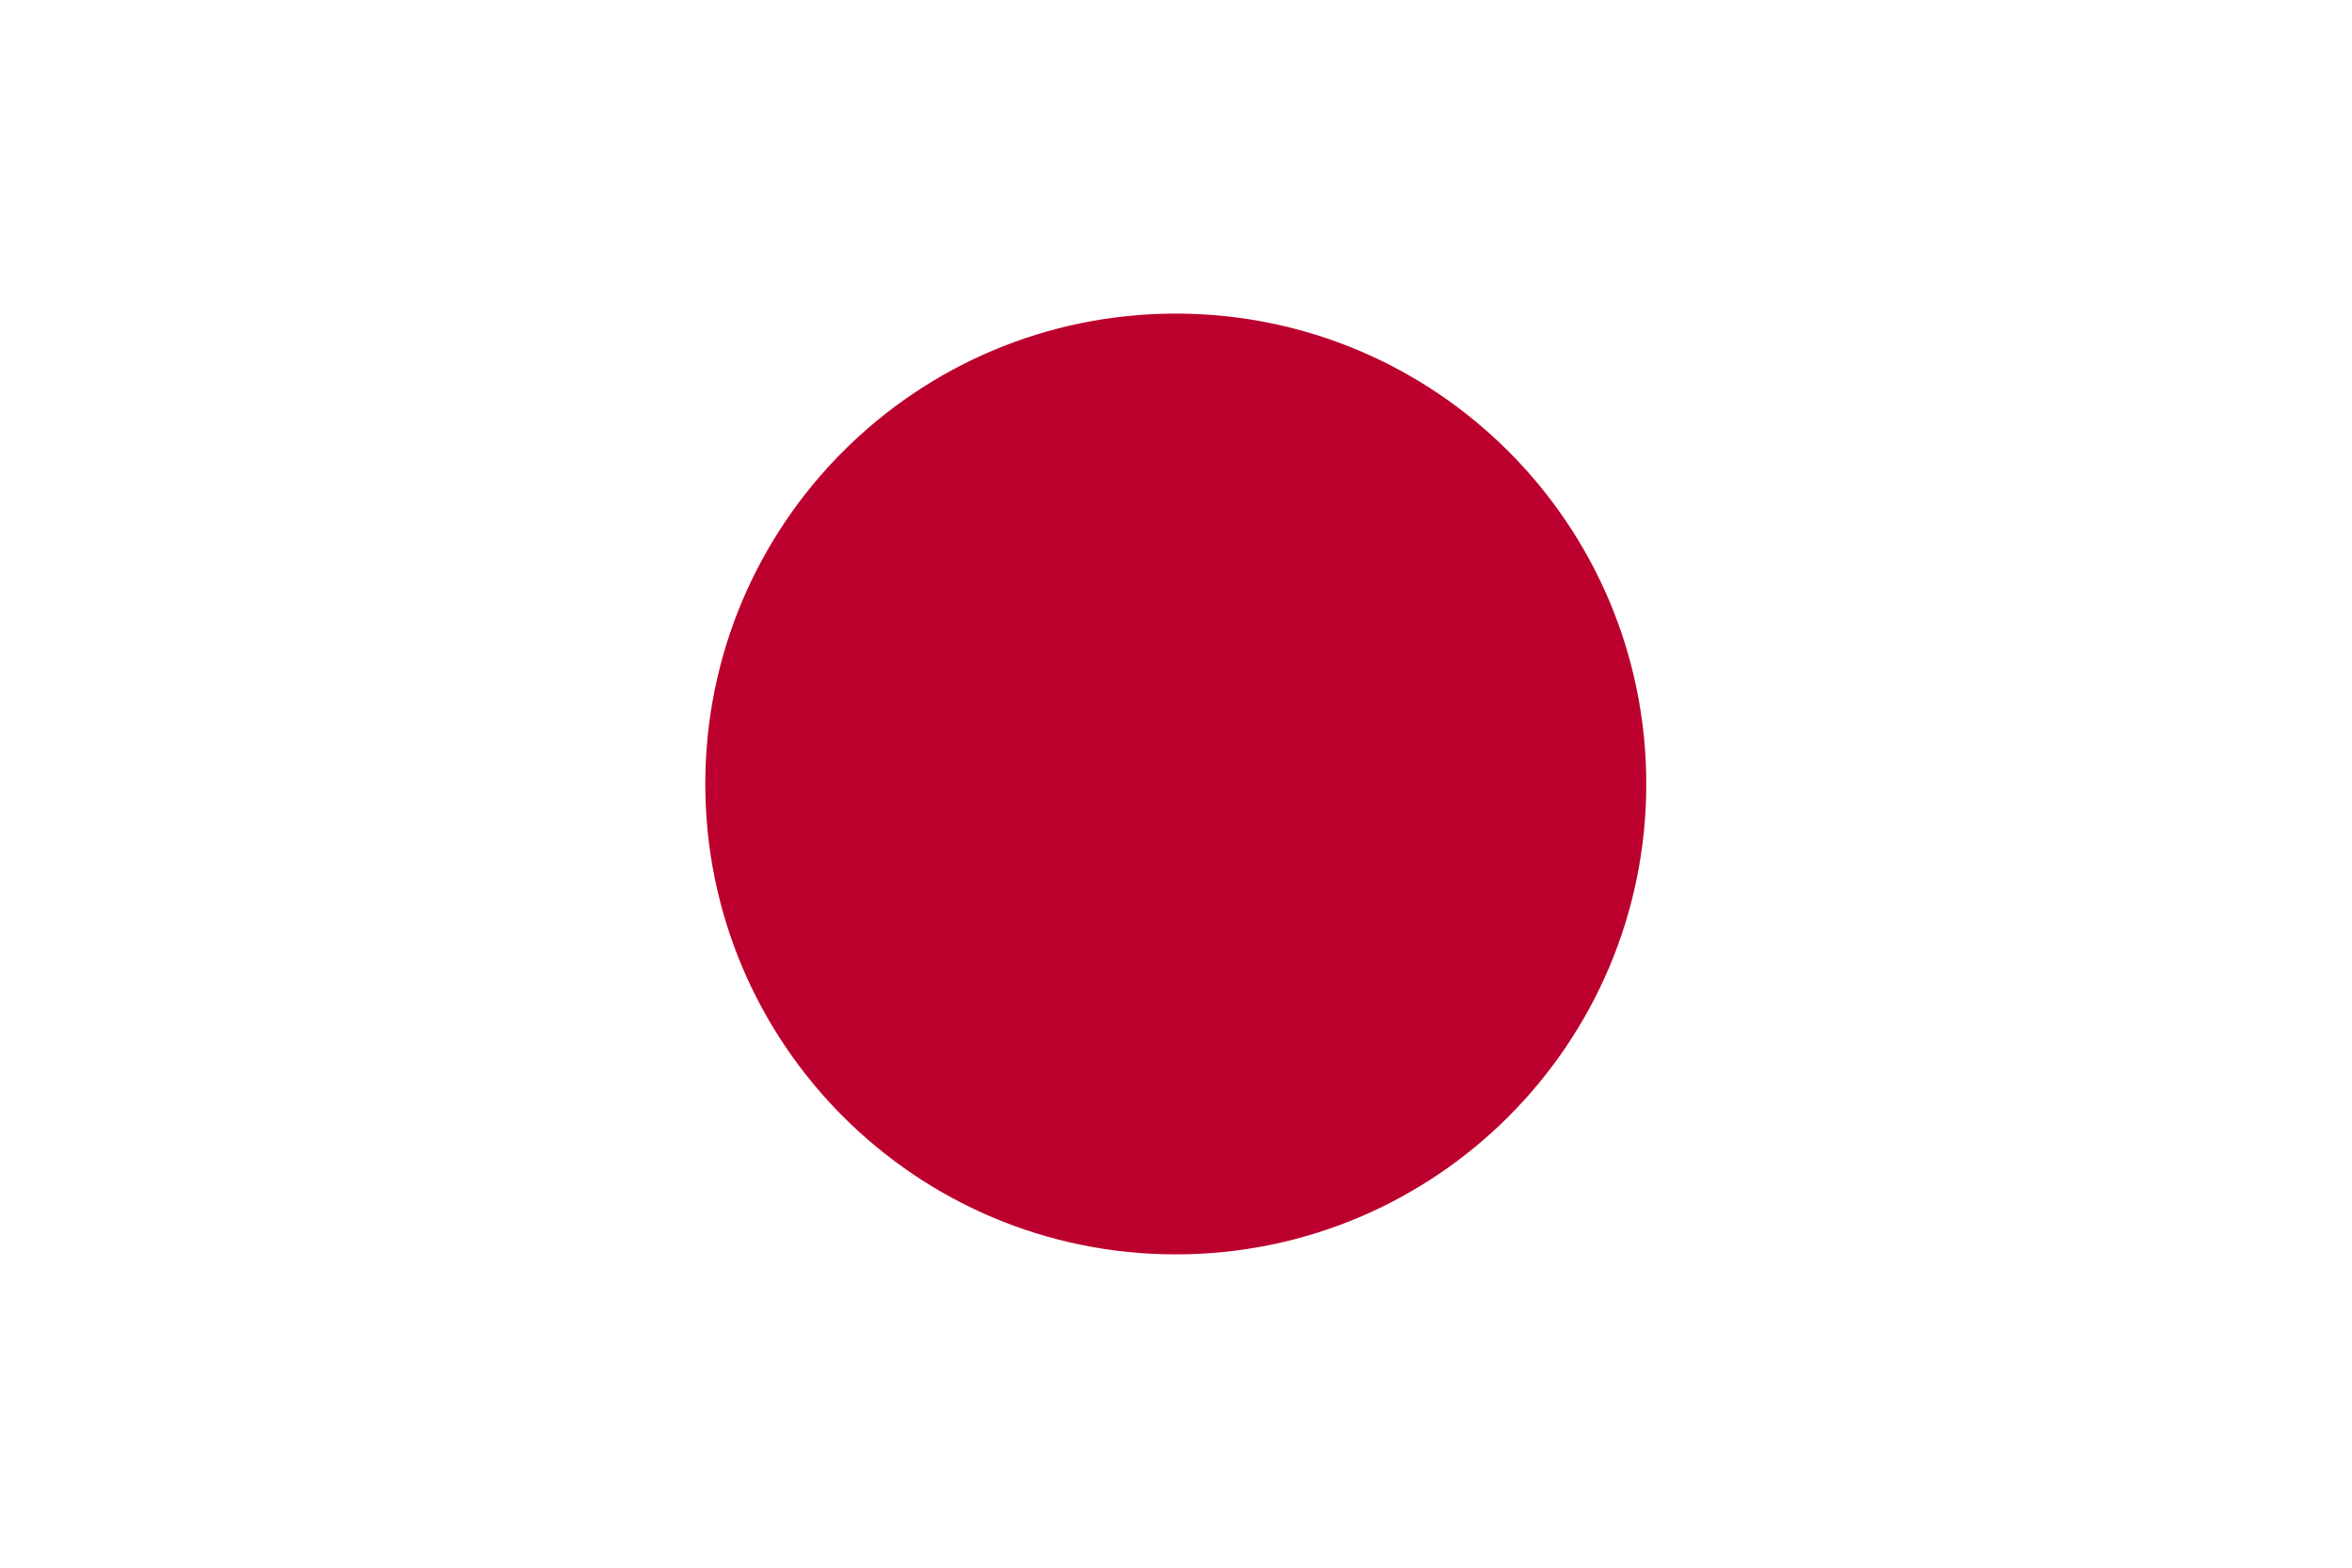
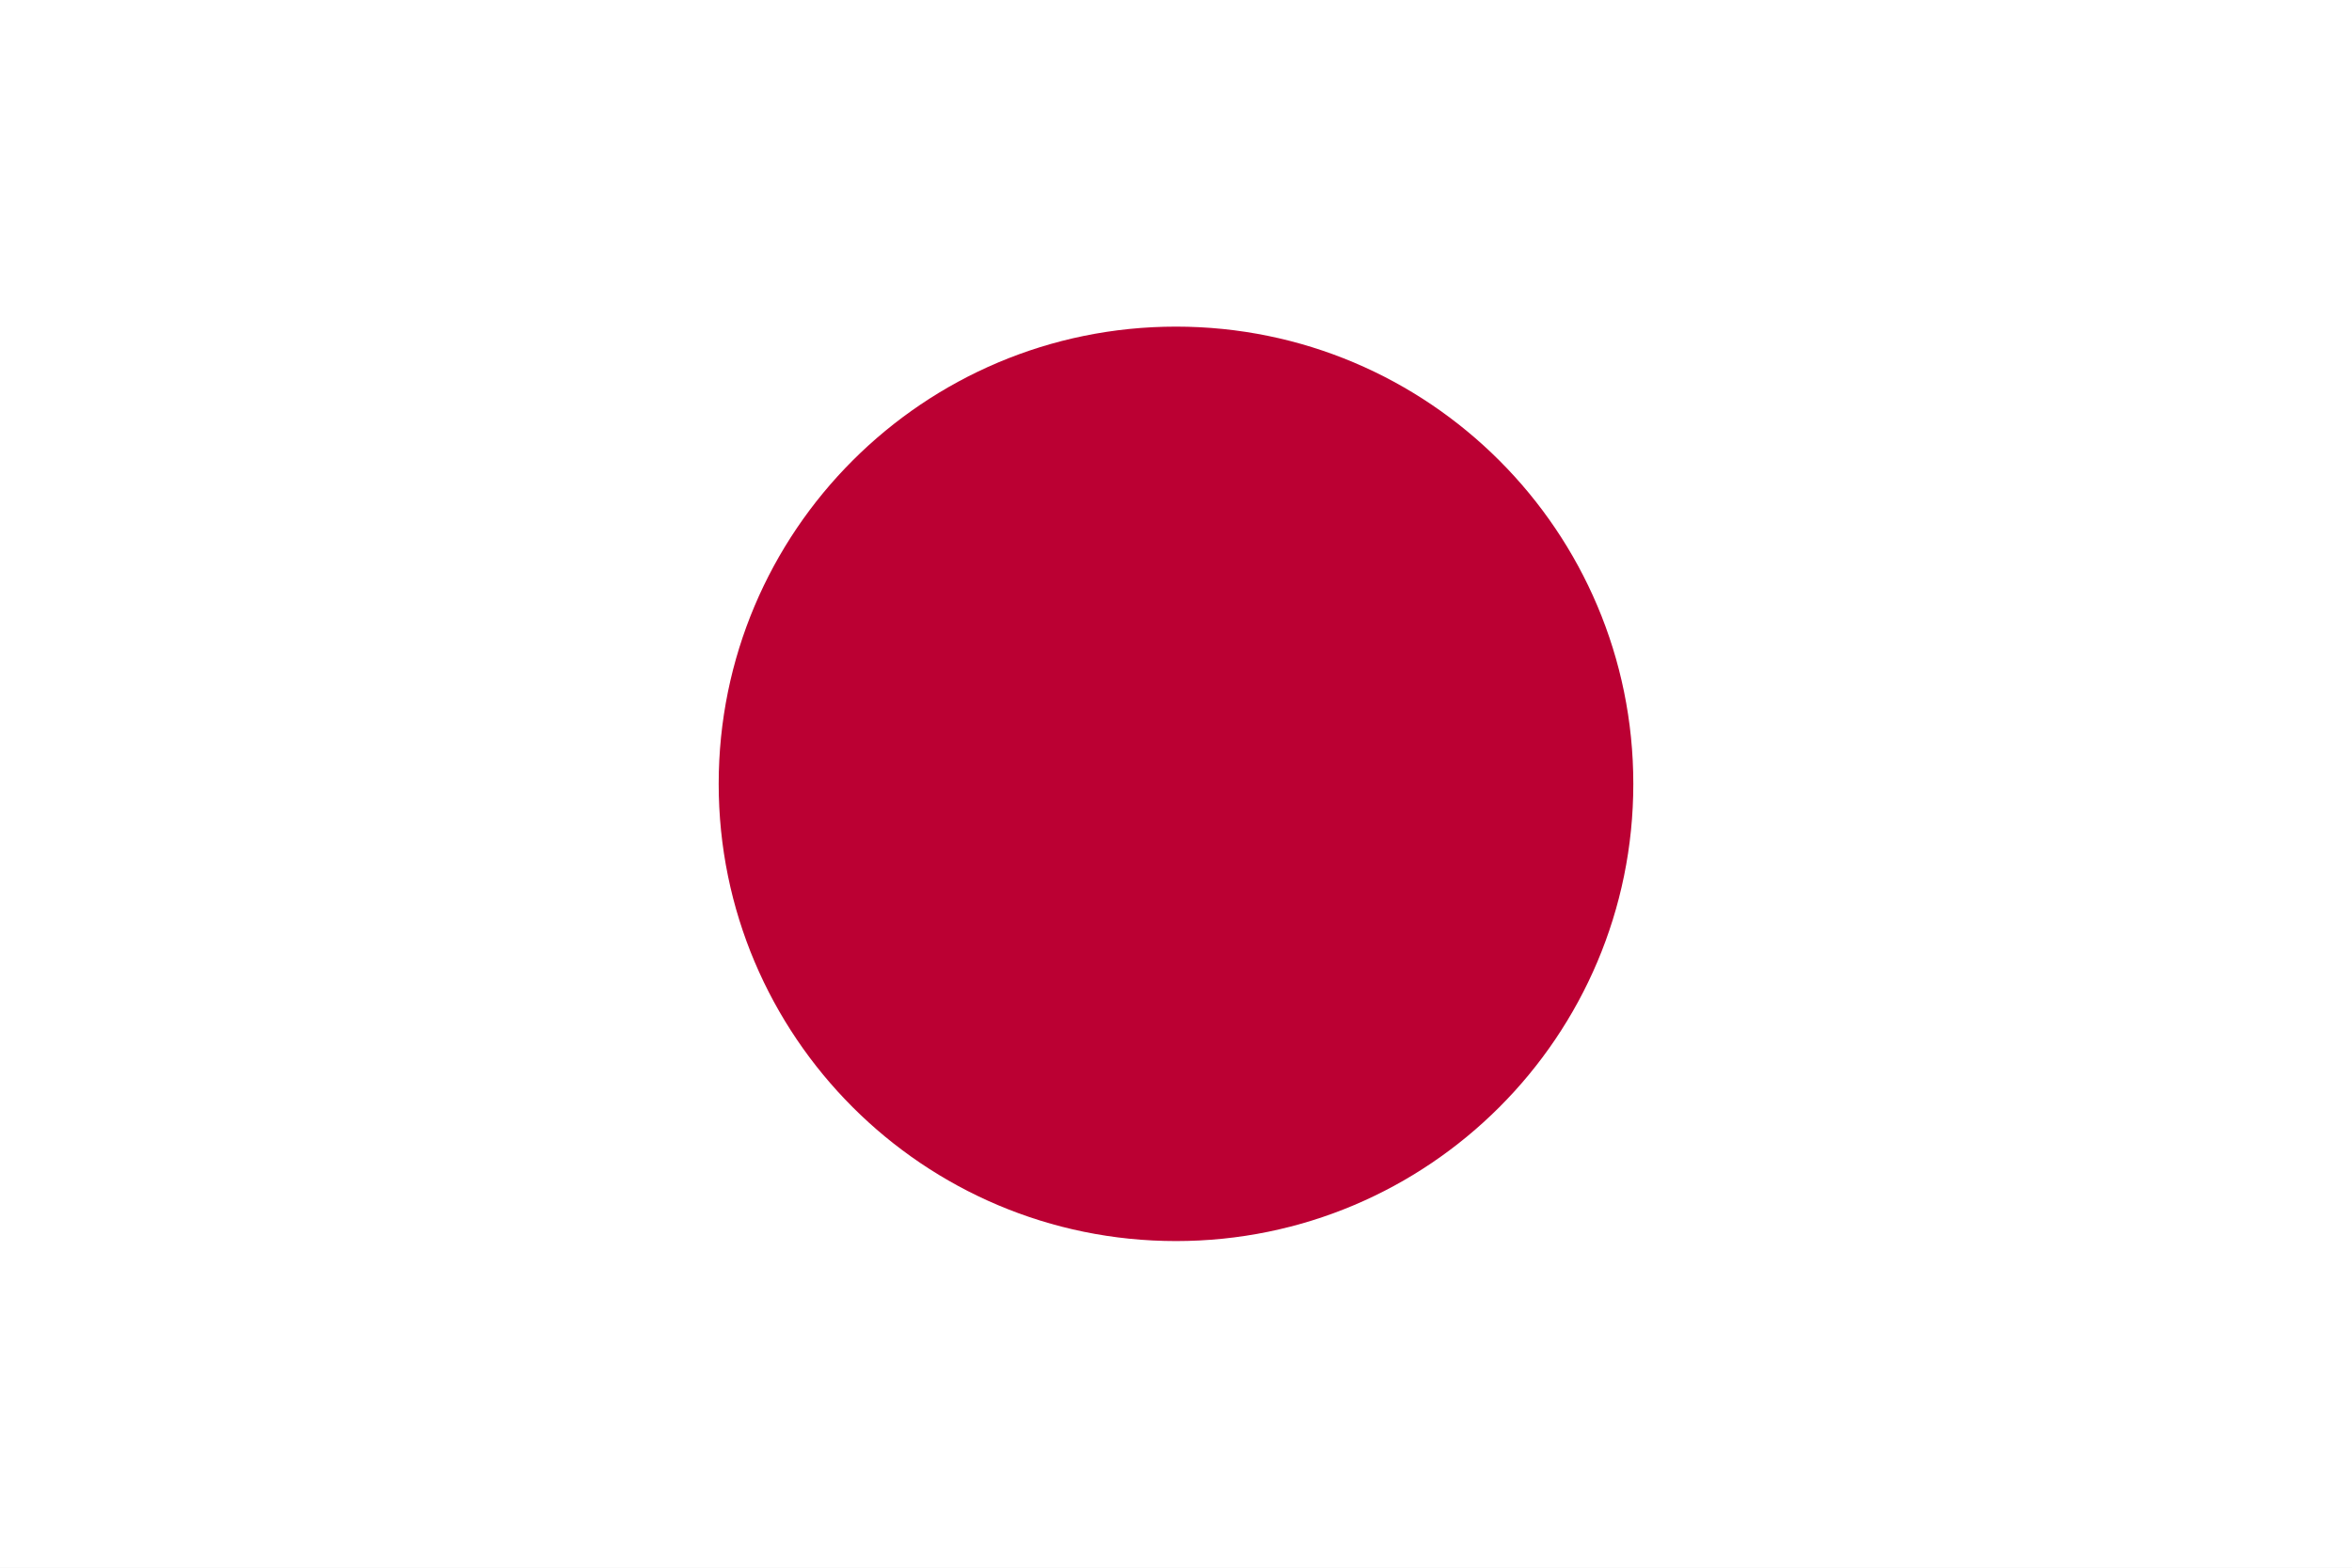
- <svg xmlns="http://www.w3.org/2000/svg" height="600" viewBox="0 0 899.84 600" width="899.84">
-   <clipPath id="a">
-     <path d="m0 450h674.88v-450h-674.88z" transform="translate(-472.3799 -225)" />
-   </clipPath>
-   <path d="m0 0h674.88v450h-674.88z" fill="#fff" transform="matrix(1.333333 0 0 -1.333333 0 600)" />
-   <path clip-path="url(#a)" d="m0 0c0-74.559-60.44-135-135-135-74.559 0-135 60.441-135 135s60.441 135 135 135c74.56 0 135-60.441 135-135" fill="#bc002d" transform="matrix(1.333333 0 0 -1.333333 629.8399 300)" />
+ <svg xmlns="http://www.w3.org/2000/svg" xmlns:xlink="http://www.w3.org/1999/xlink" width="144" height="96" viewBox="0 0 144 96" version="1.1" id="svg5">
+   <defs id="defs2">
+     <linearGradient id="white">
+       <stop style="stop-color:#ffffff;stop-opacity:1;" offset="0" id="stop3754" />
+     </linearGradient>
+     <linearGradient id="red">
+       <stop style="stop-color:#bb0033;stop-opacity:1;" offset="0" id="stop2296" />
+     </linearGradient>
+     <linearGradient xlink:href="#red" id="linearGradient2300" x1="5.292" y1="12.7" x2="20.108" y2="12.7" gradientUnits="userSpaceOnUse" />
+     <linearGradient xlink:href="#white" id="linearGradient3758" x1="0" y1="12.7" x2="25.4" y2="12.7" gradientUnits="userSpaceOnUse" />
+   </defs>
+   <g id="layer1" transform="matrix(3.779528,0,0,3.779528,24,0)">
+     <rect style="fill:url(#linearGradient3758);fill-opacity:1;stroke:none;stroke-width:0.265;stroke-linecap:round;stroke-dasharray:none" id="rect5982" width="38.1" height="25.4" x="-6.35" y="0" />
+     <circle style="font-variation-settings:'wght' 700;fill:url(#linearGradient2300);fill-opacity:1;stroke-width:0.265;paint-order:stroke fill markers" id="path2294" cx="12.7" cy="12.7" r="7.408" />
+   </g>
</svg>
